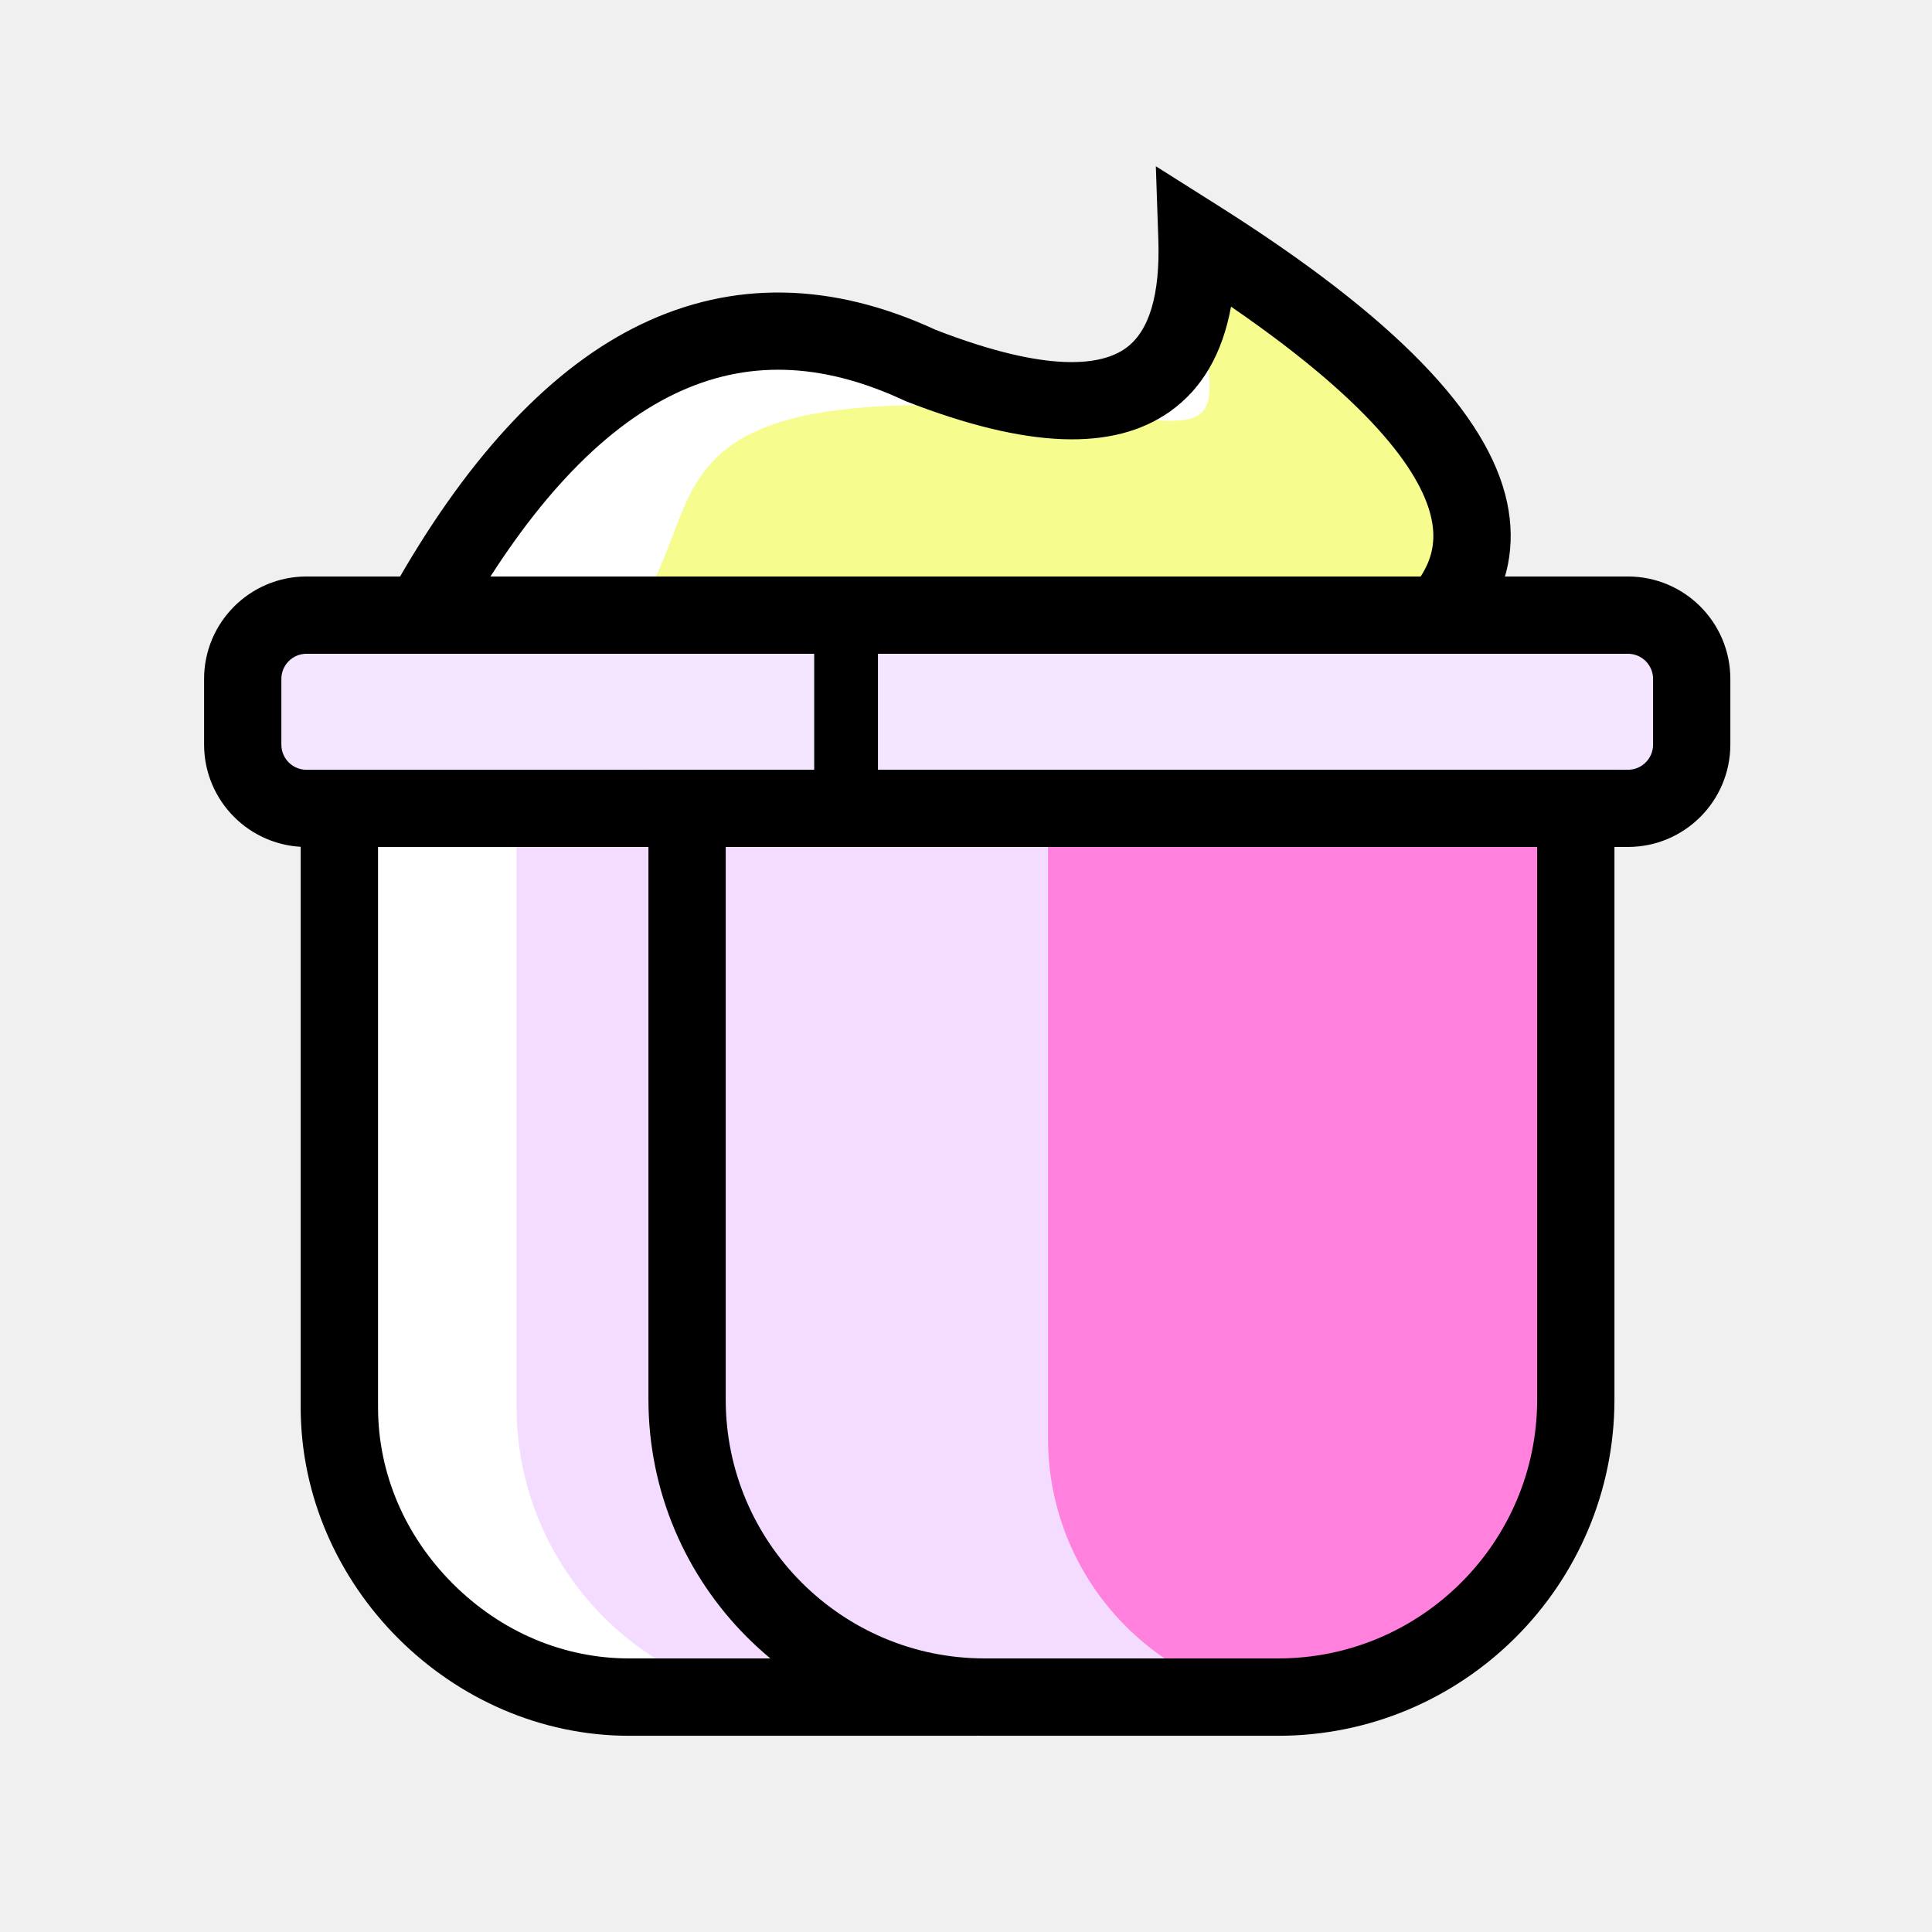
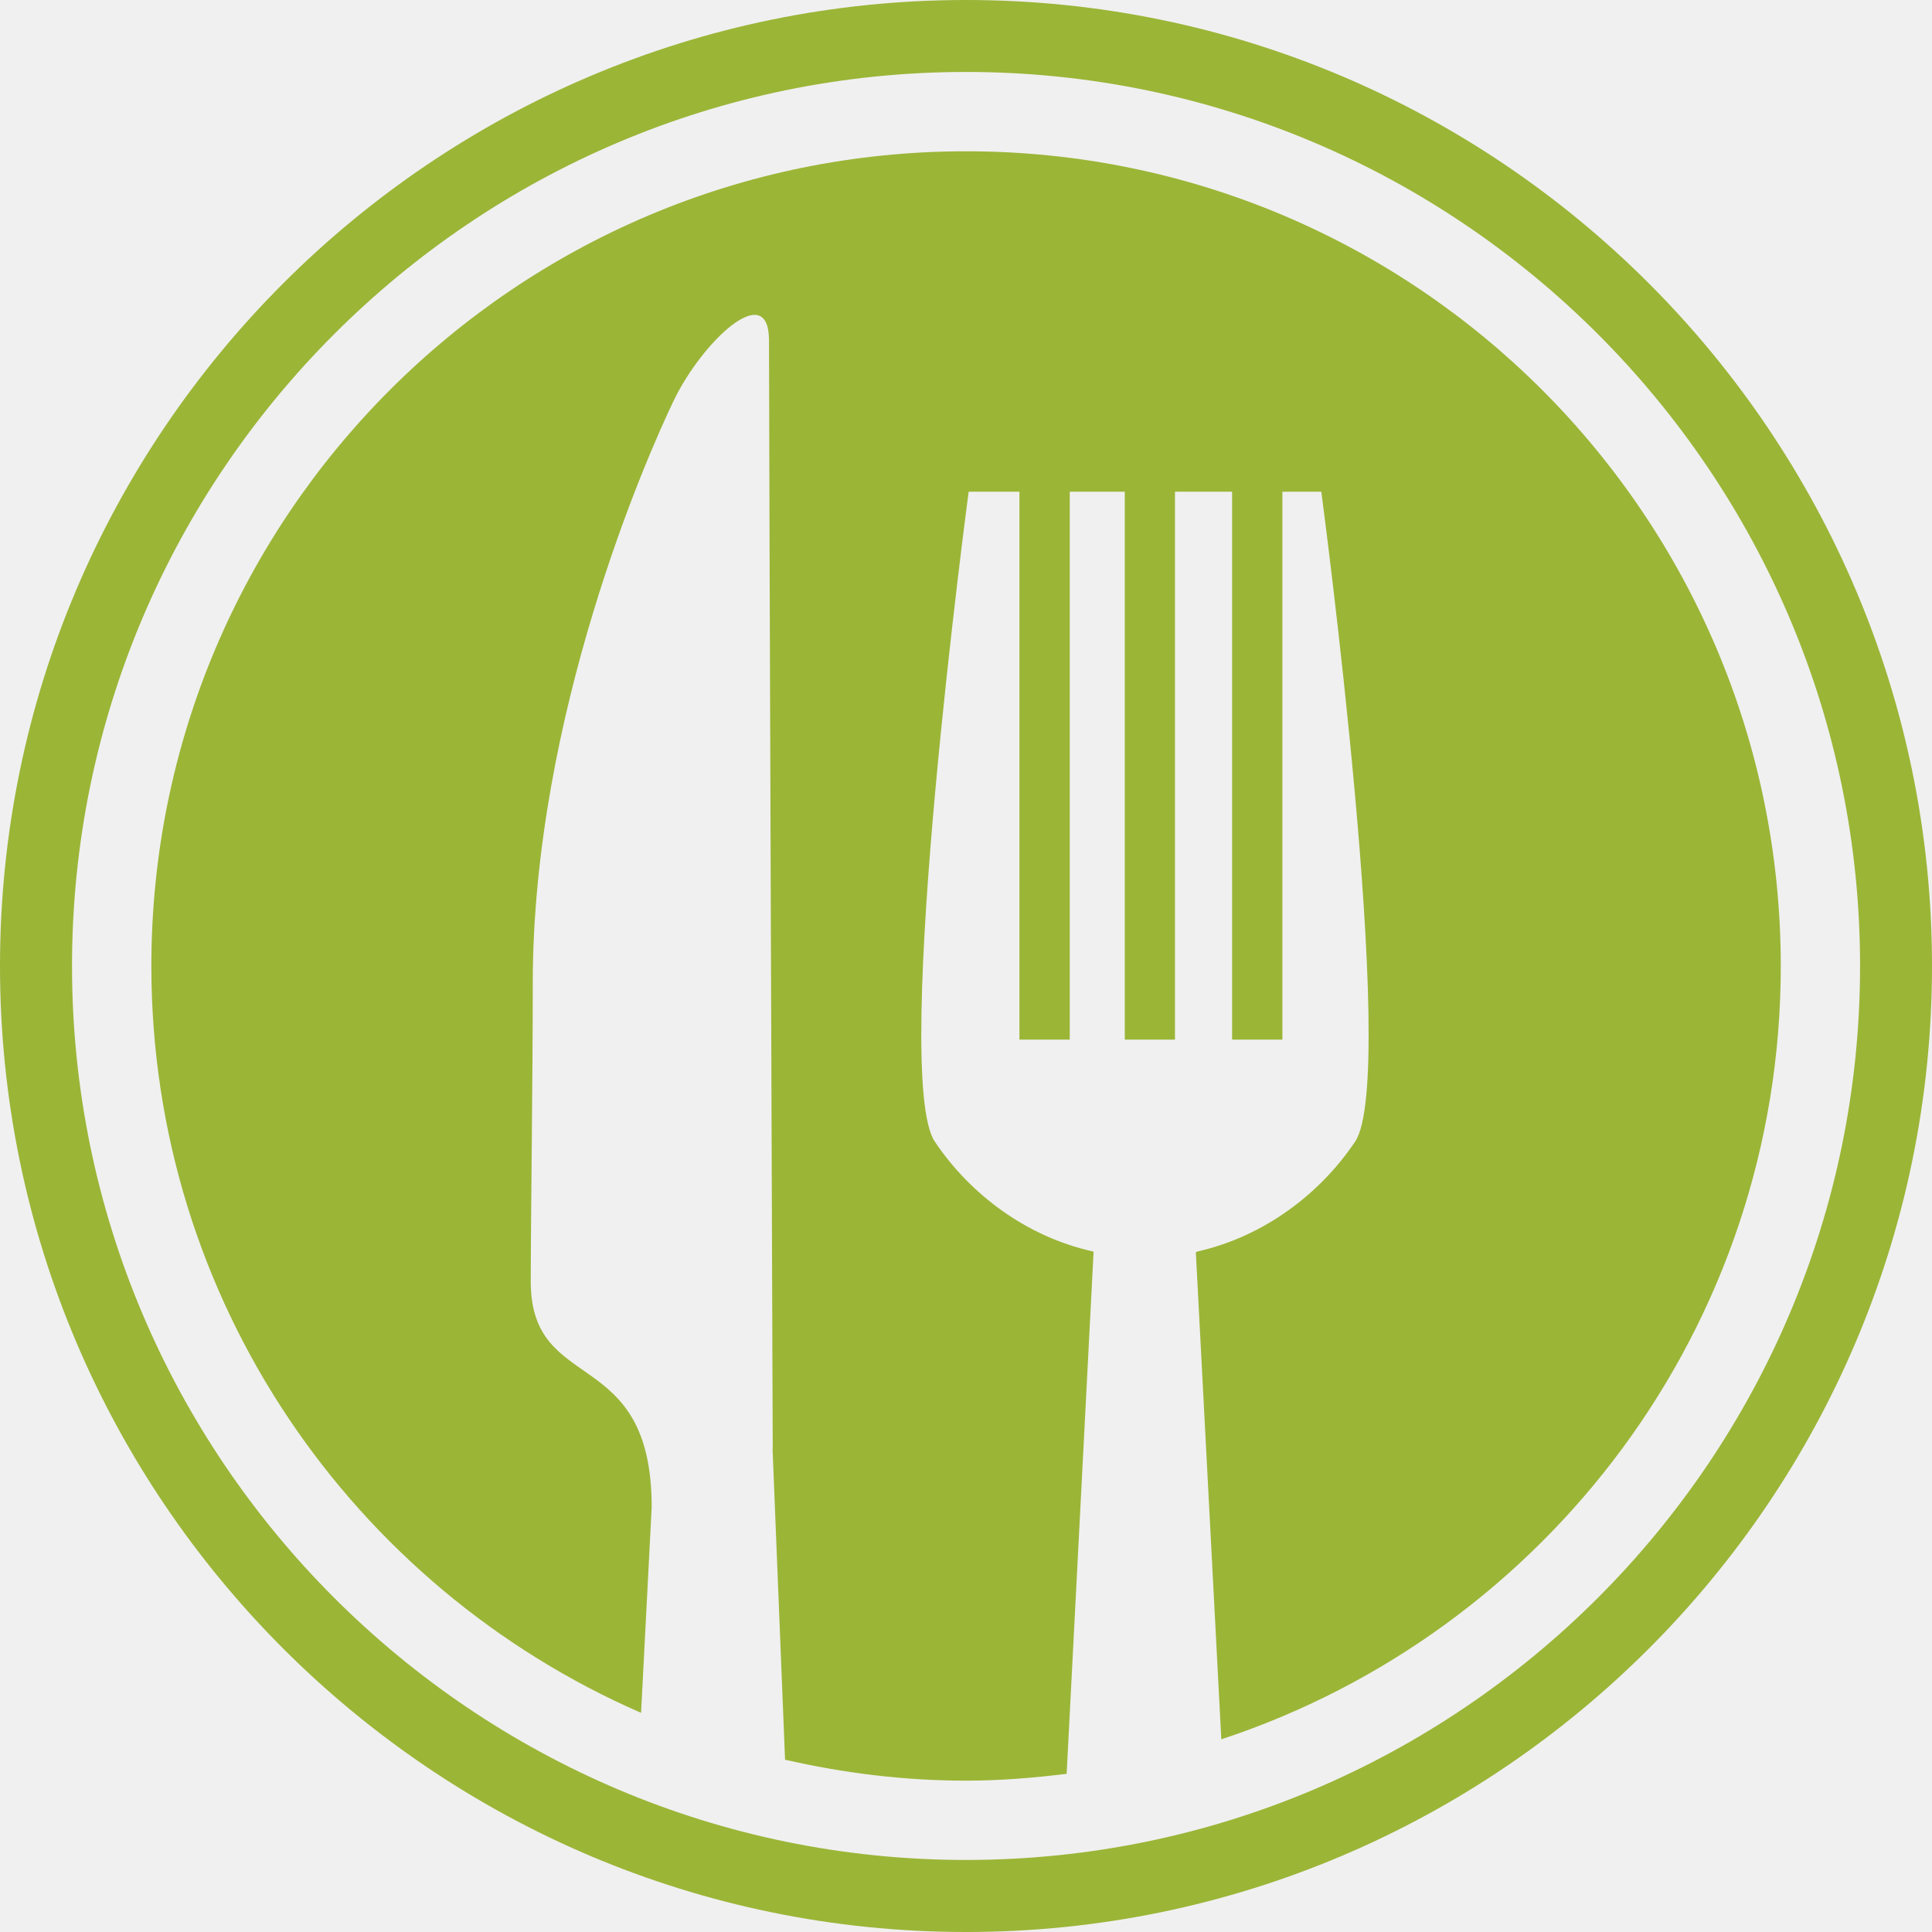
- <svg xmlns="http://www.w3.org/2000/svg" width="800px" height="800px" viewBox="0 0 1024 1024" class="icon" version="1.1">
-   <path d="M679.48 903.26H341.39a157.72 157.72 0 0 1-157.75-157.69V430.21h653.54v315.34a157.7 157.7 0 0 1-157.7 157.71zM228.71 317.59c73.29-127.65 159.74-170.2 259.17-123.9 99.63 38.79 149.39 17.52 146.48-67.58 123.86 78.23 168.39 142.05 135.21 191.47z" fill="#FFFFFF" />
-   <path d="M341.39 317.59c36.54-61.47 0-124.51 261.32-95.73 56.91 6.27 34.56-10.64 31.64-95.73 123.86 78.23 168.39 142.05 135.21 191.47z" fill="#F6FD8E" />
-   <path d="M273.79 430.21H747v315.35a157.7 157.7 0 0 1-157.7 157.7H431.48a157.7 157.7 0 0 1-157.7-157.7z" fill="#F3DCFF" />
-   <path d="M555.48 430.21h281.7v332.2a140.85 140.85 0 0 1-140.85 140.85 140.85 140.85 0 0 1-140.85-140.85z" fill="#FF80DD" />
-   <path d="M127.3 328.85l766.21 0 0 101.37-766.21 0 0-101.37Z" fill="#F4E6FF" />
-   <path d="M786.57 329l-34-22.83c6.6-9.84 8.56-19.74 6.14-31.18-4.6-21.8-27.36-58.33-106.24-112.46-4.55 24.91-15.35 43.52-32.28 55.53-30.1 21.34-75.81 19.62-139.74-5.28l-1.21-0.52c-44.1-20.54-84-21.65-121.84-3.4-39.1 18.83-76.4 58.84-110.93 118.93L211 307.39c38.7-67.39 82-113 128.66-135.43 48.78-23.49 101.36-22.52 156.29 2.88 61.12 23.7 88.44 18.42 100.59 9.8 12.55-8.9 18.4-28.36 17.4-57.83l-1.32-38.69 32.73 20.67c93.32 58.94 143.53 110.53 153.49 157.73 4.67 22.36 0.56 43.38-12.27 62.48z" fill="" />
-   <path d="M862.85 448.91H162.44a54.33 54.33 0 0 1-54.27-54.27v-34.82a54.33 54.33 0 0 1 54.27-54.27h700.41a54.33 54.33 0 0 1 54.27 54.27v34.82a54.33 54.33 0 0 1-54.27 54.27z m-700.41-102.4a13.33 13.33 0 0 0-13.31 13.31v34.82A13.33 13.33 0 0 0 162.44 408h700.41a13.33 13.33 0 0 0 13.31-13.31v-34.87a13.33 13.33 0 0 0-13.31-13.31z" fill="" />
-   <path d="M431.54 306.32h33.8v135.15h-33.8zM517.76 920H333.45c-94.36 0-174.08-79.72-174.08-174.09V428.43h41v317.45c0 34.78 14.09 68 39.67 93.55S298.74 879 333.45 879h184.31z" fill="" />
-   <path d="M677.51 920H521.86c-98.24 0-178.17-80-178.17-178.21V408h512v333.79C855.68 840 775.75 920 677.51 920zM384.65 448.91v292.88c0 75.67 61.55 137.21 137.21 137.21h155.65c75.66 0 137.22-61.55 137.22-137.22V448.91z" fill="" />
+ <svg xmlns="http://www.w3.org/2000/svg" fill="#9BB537" version="1.1" id="Capa_1" width="800px" height="800px" viewBox="0 0 380.721 380.721" xml:space="preserve">
+   <g id="SVGRepo_bgCarrier" stroke-width="0" />
+   <g id="SVGRepo_tracerCarrier" stroke-linecap="round" stroke-linejoin="round" />
+   <g id="SVGRepo_iconCarrier">
+     <g>
+       <g>
+         <path d="M190.372,29.813c-88.673,0-160.546,71.873-160.546,160.547c0,65.89,39.73,122.438,96.504,147.173l2.092-40.525 c0-32.242-23.83-21.912-23.83-44.465c0-12.641,0.395-38.98,0.395-58.755c0-52.697,22.377-103.673,27.874-115.048 c5.53-11.363,18.537-23.76,18.677-11.828c0,17.312,0.738,218.618,0.738,218.618h-0.035l2.463,61.241 c11.497,2.626,23.395,4.125,35.669,4.125c6.728,0,13.304-0.546,19.822-1.349l5.31-102.906 c-13.106-2.869-24.283-11.212-31.295-21.68c-8.685-13.014,6.675-128.067,6.675-128.067h10.004v107.978h9.922V96.894h10.84v107.978 h9.889V96.894h11.258v107.978h9.911V96.894h7.668c0,0,15.349,115.054,6.669,128.067c-6.947,10.363-18.009,18.682-30.952,21.633 c-0.232,0.07-0.441,0.163-0.441,0.163l5.02,95.993c63.995-21.11,110.249-81.307,110.249-152.39 C350.907,101.687,279.034,29.813,190.372,29.813z" />
+         <path d="M190.372,0C85.415,0,0,85.397,0,190.36C0,295.3,85.415,380.721,190.372,380.721c104.952,0,190.35-85.421,190.35-190.361 C380.721,85.397,295.324,0,190.372,0z M190.372,366.523c-97.144,0-176.18-79.03-176.18-176.163 c0-97.144,79.036-176.18,176.18-176.18c97.133,0,176.175,79.036,176.175,176.18C366.546,287.493,287.504,366.523,190.372,366.523z " />
+       </g>
+     </g>
+   </g>
</svg>
